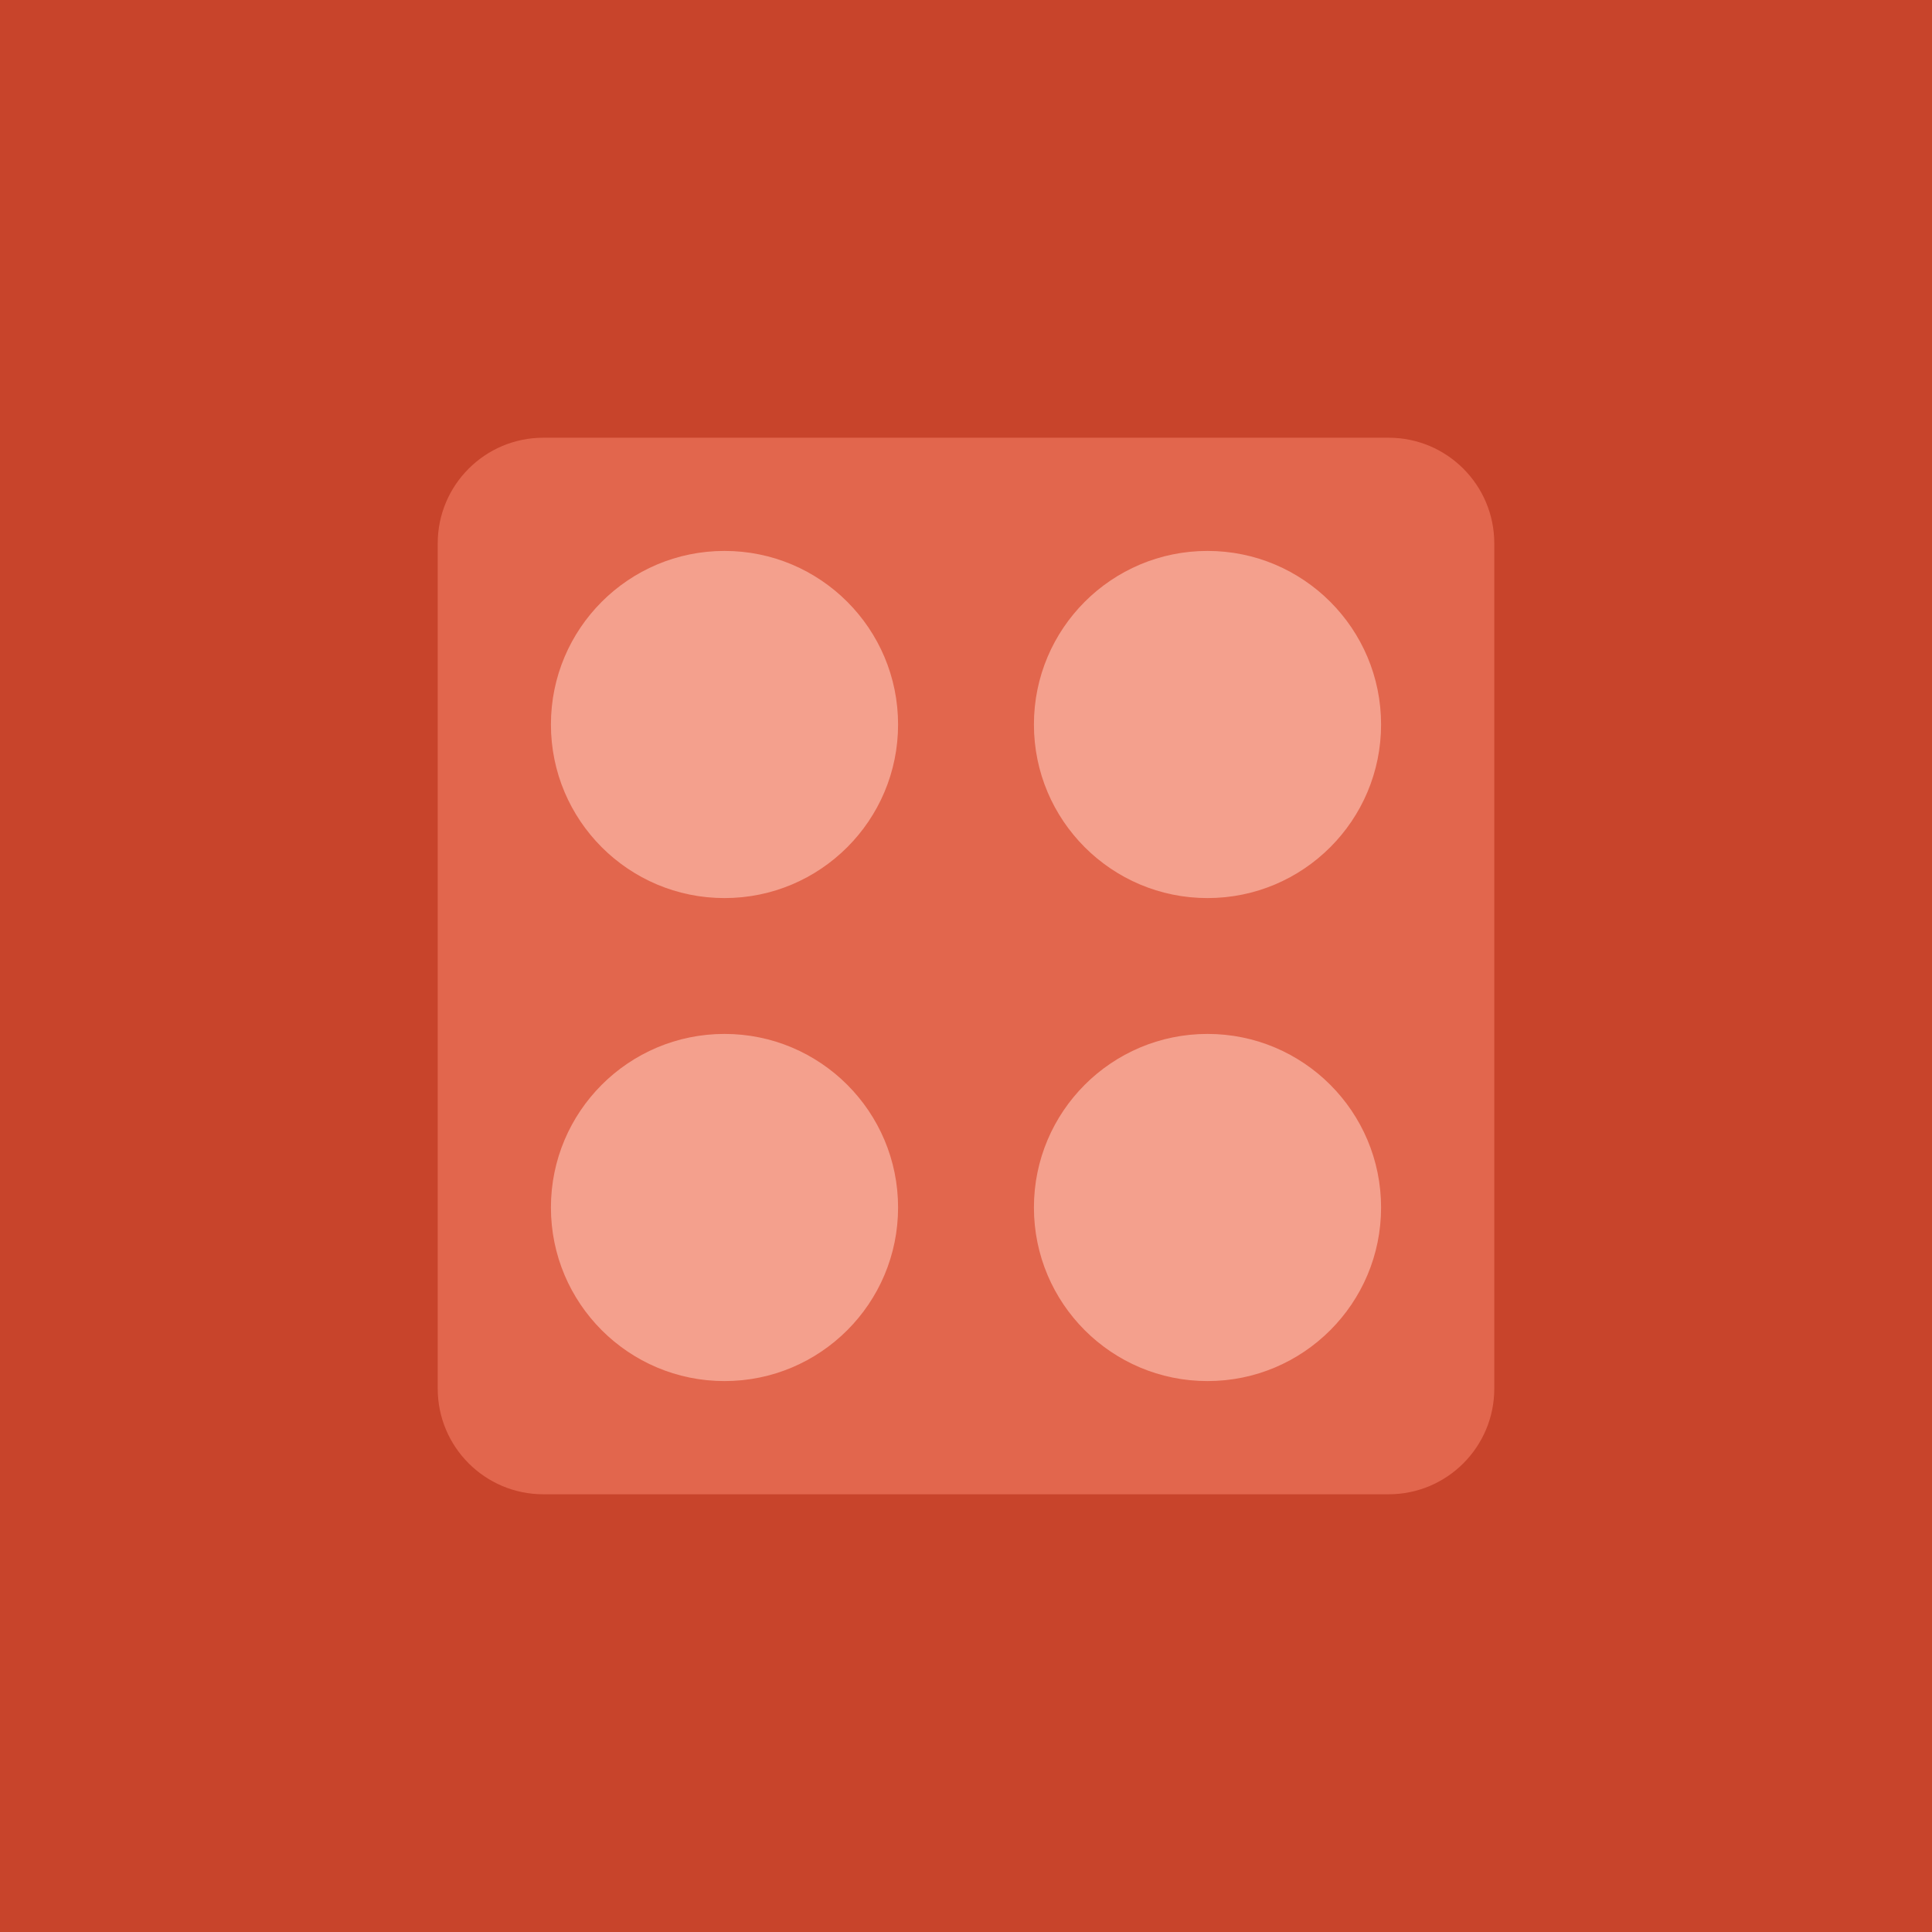
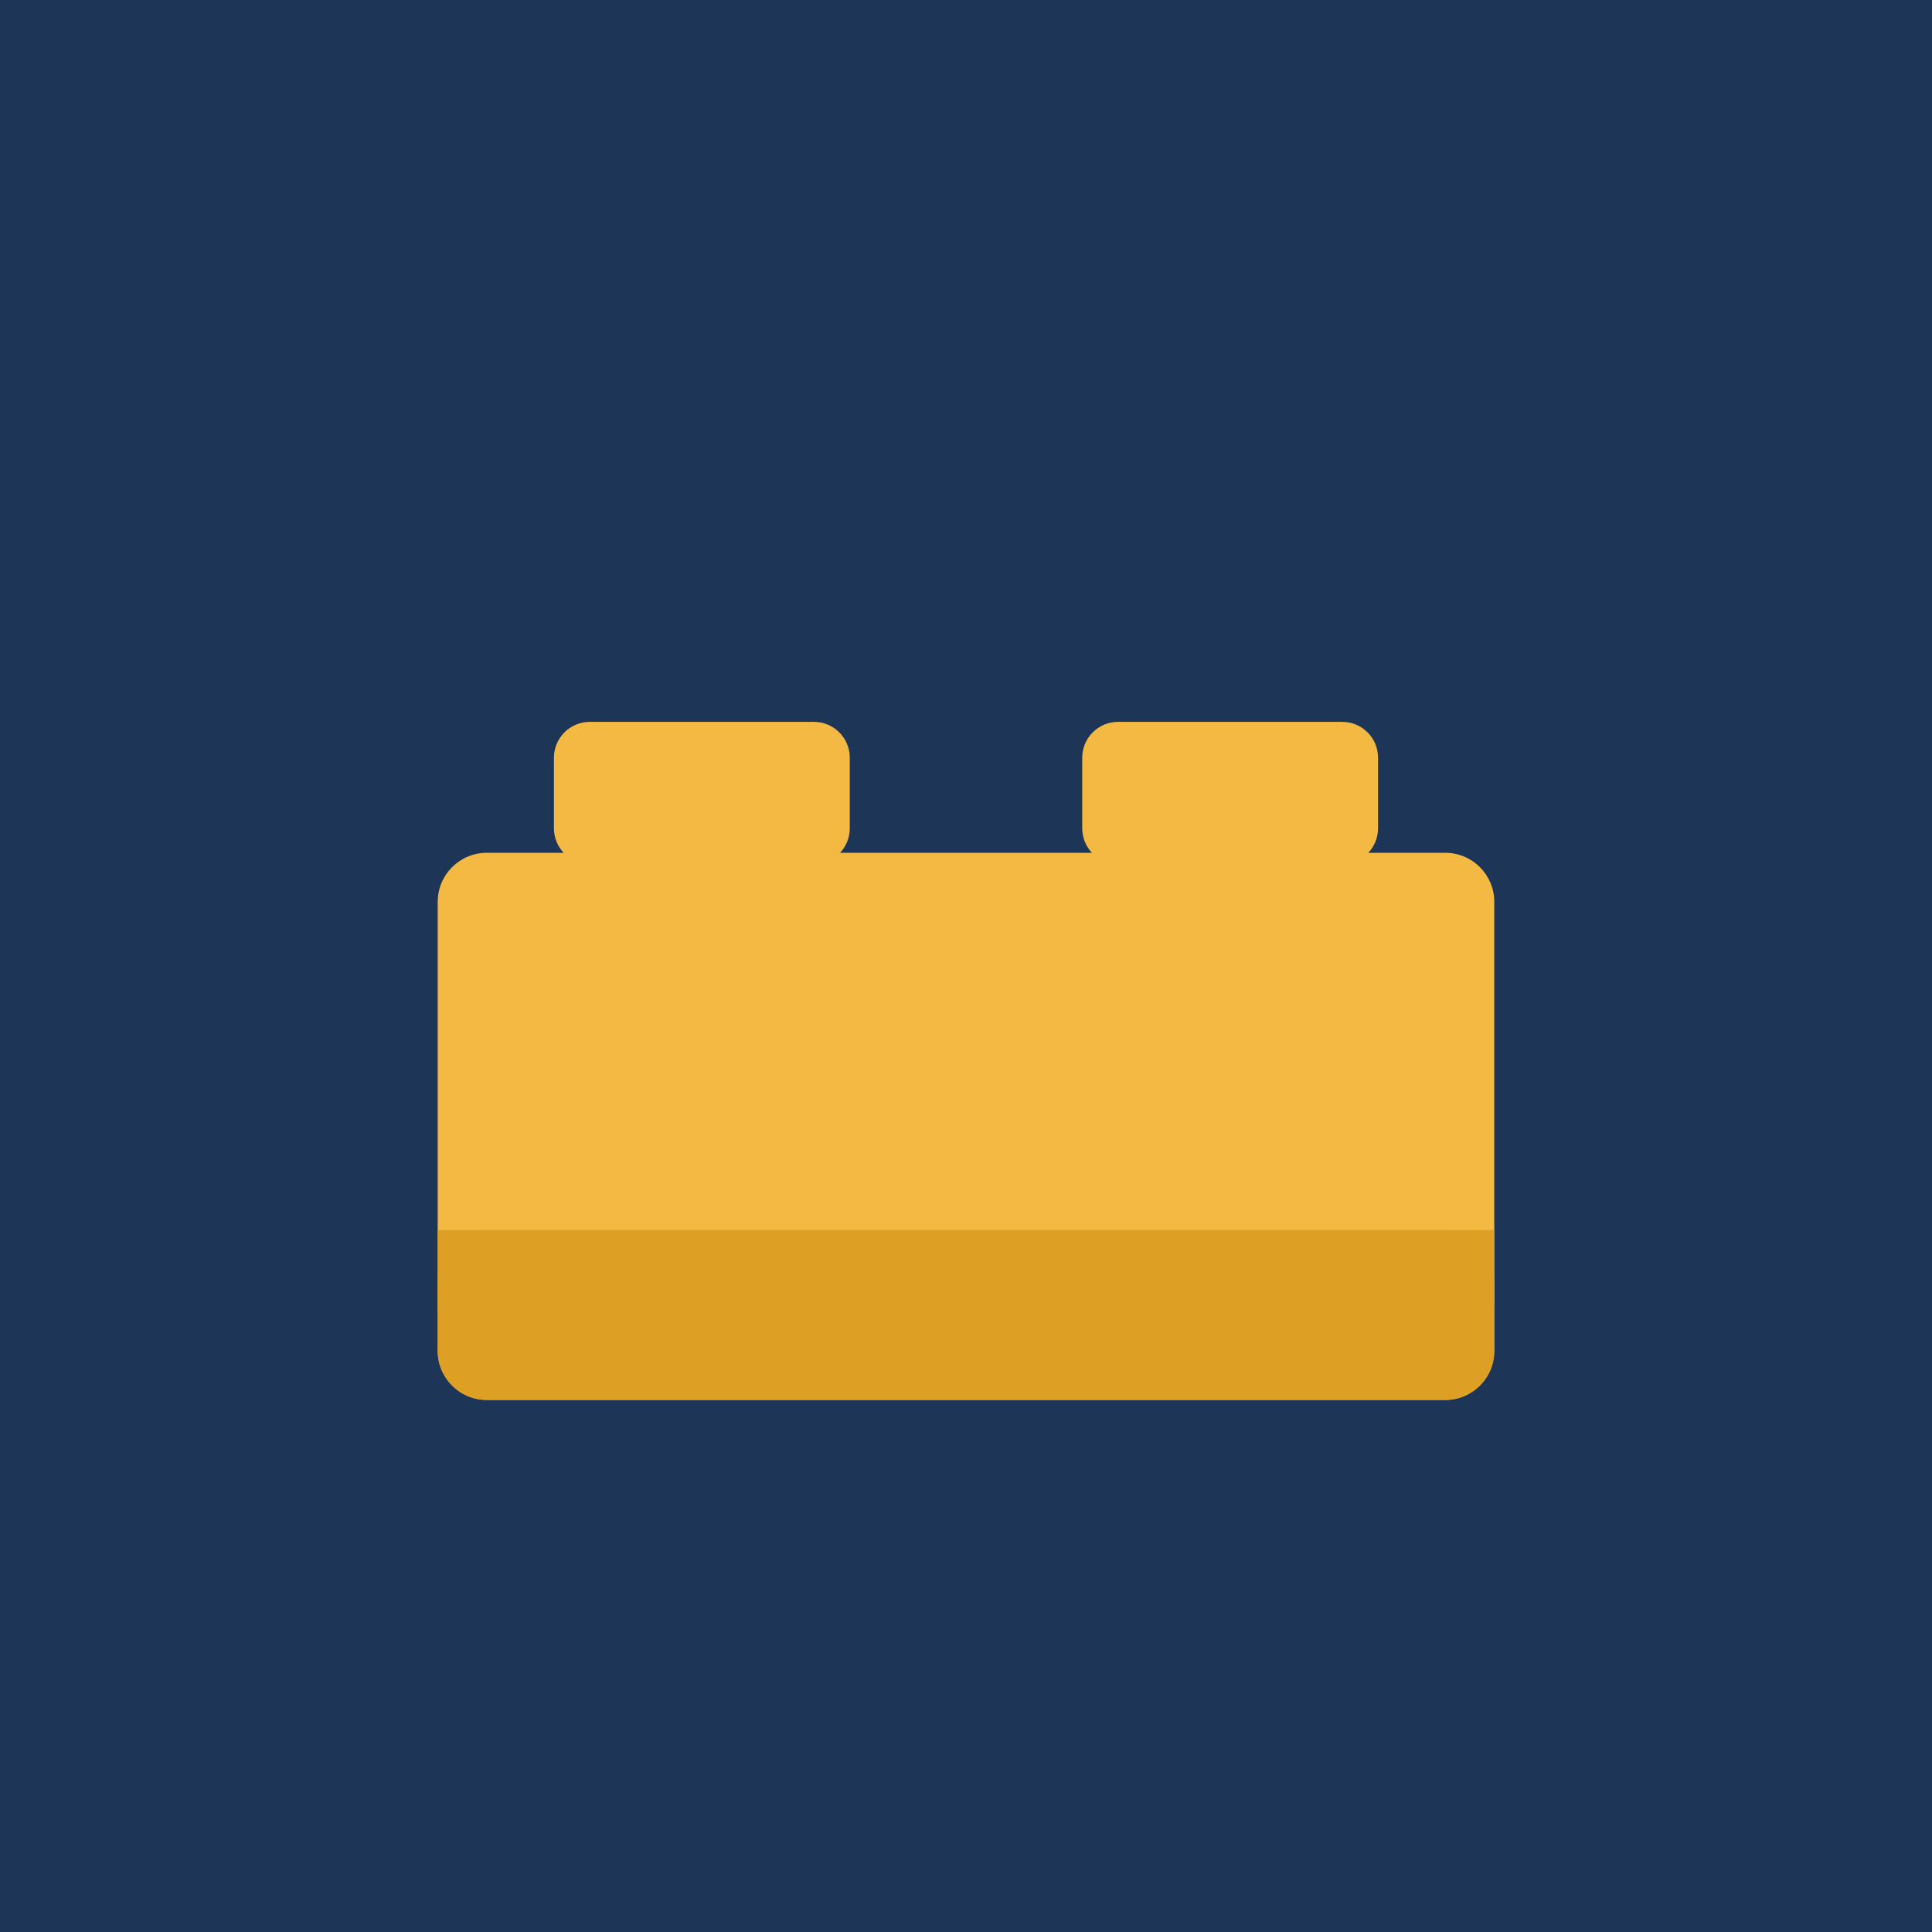
- <svg xmlns="http://www.w3.org/2000/svg" viewBox="0 0 512 512">
-   <rect width="512" height="512" fill="#c8442b" />
-   <rect x="116" y="116" width="280" height="280" rx="28" fill="#e2664d" />
-   <g fill="#f4a08d">
-     <circle cx="192" cy="192" r="46" />
-     <circle cx="320" cy="192" r="46" />
-     <circle cx="192" cy="320" r="46" />
-     <circle cx="320" cy="320" r="46" />
-   </g>
+ <svg xmlns="http://www.w3.org/2000/svg" viewBox="0 0 1024 1024">
+   <rect width="1024" height="1024" fill="#1d3557" />
+   <rect x="232" y="452" width="560" height="290" rx="26" fill="#f4b942" />
+   <rect x="293.600" y="382.600" width="156.800" height="75.400" rx="19" fill="#f4b942" />
+   <rect x="573.600" y="382.600" width="156.800" height="75.400" rx="19" fill="#f4b942" />
+   <rect x="232" y="652" width="560" height="90" rx="26" fill="#dd9f24" />
+   <rect x="232" y="652" width="560" height="40" fill="#dd9f24" />
</svg>
